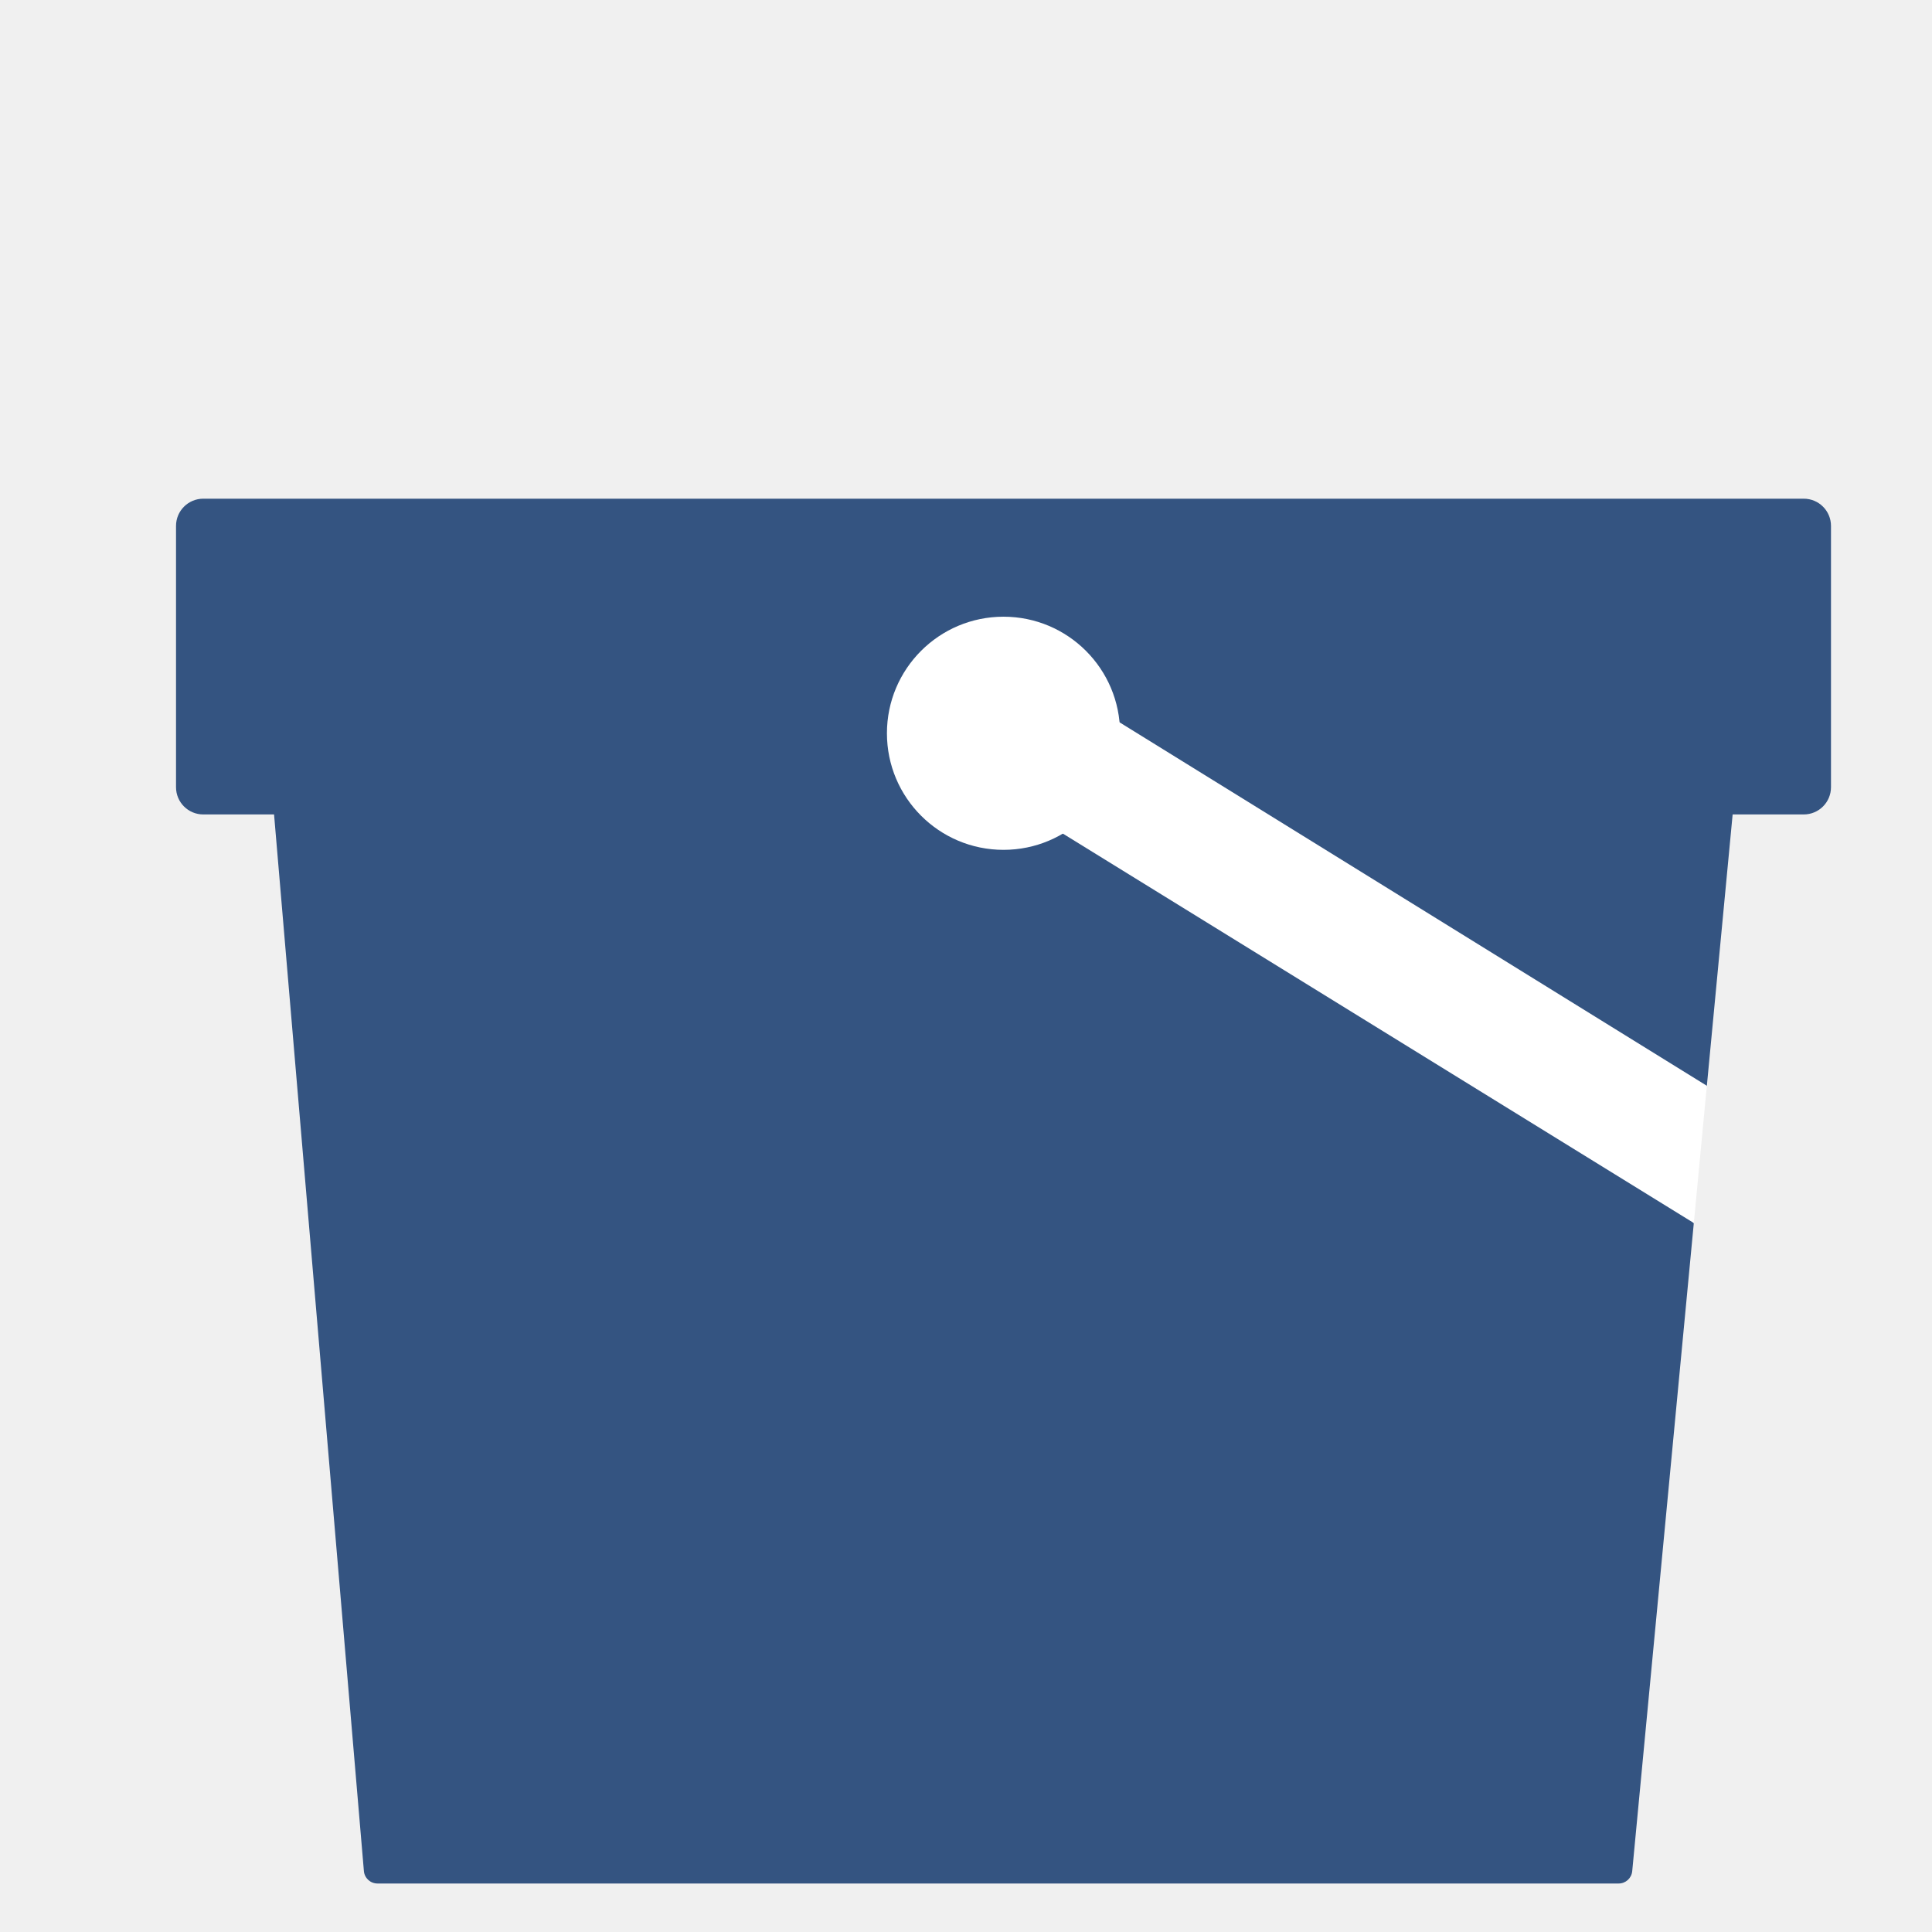
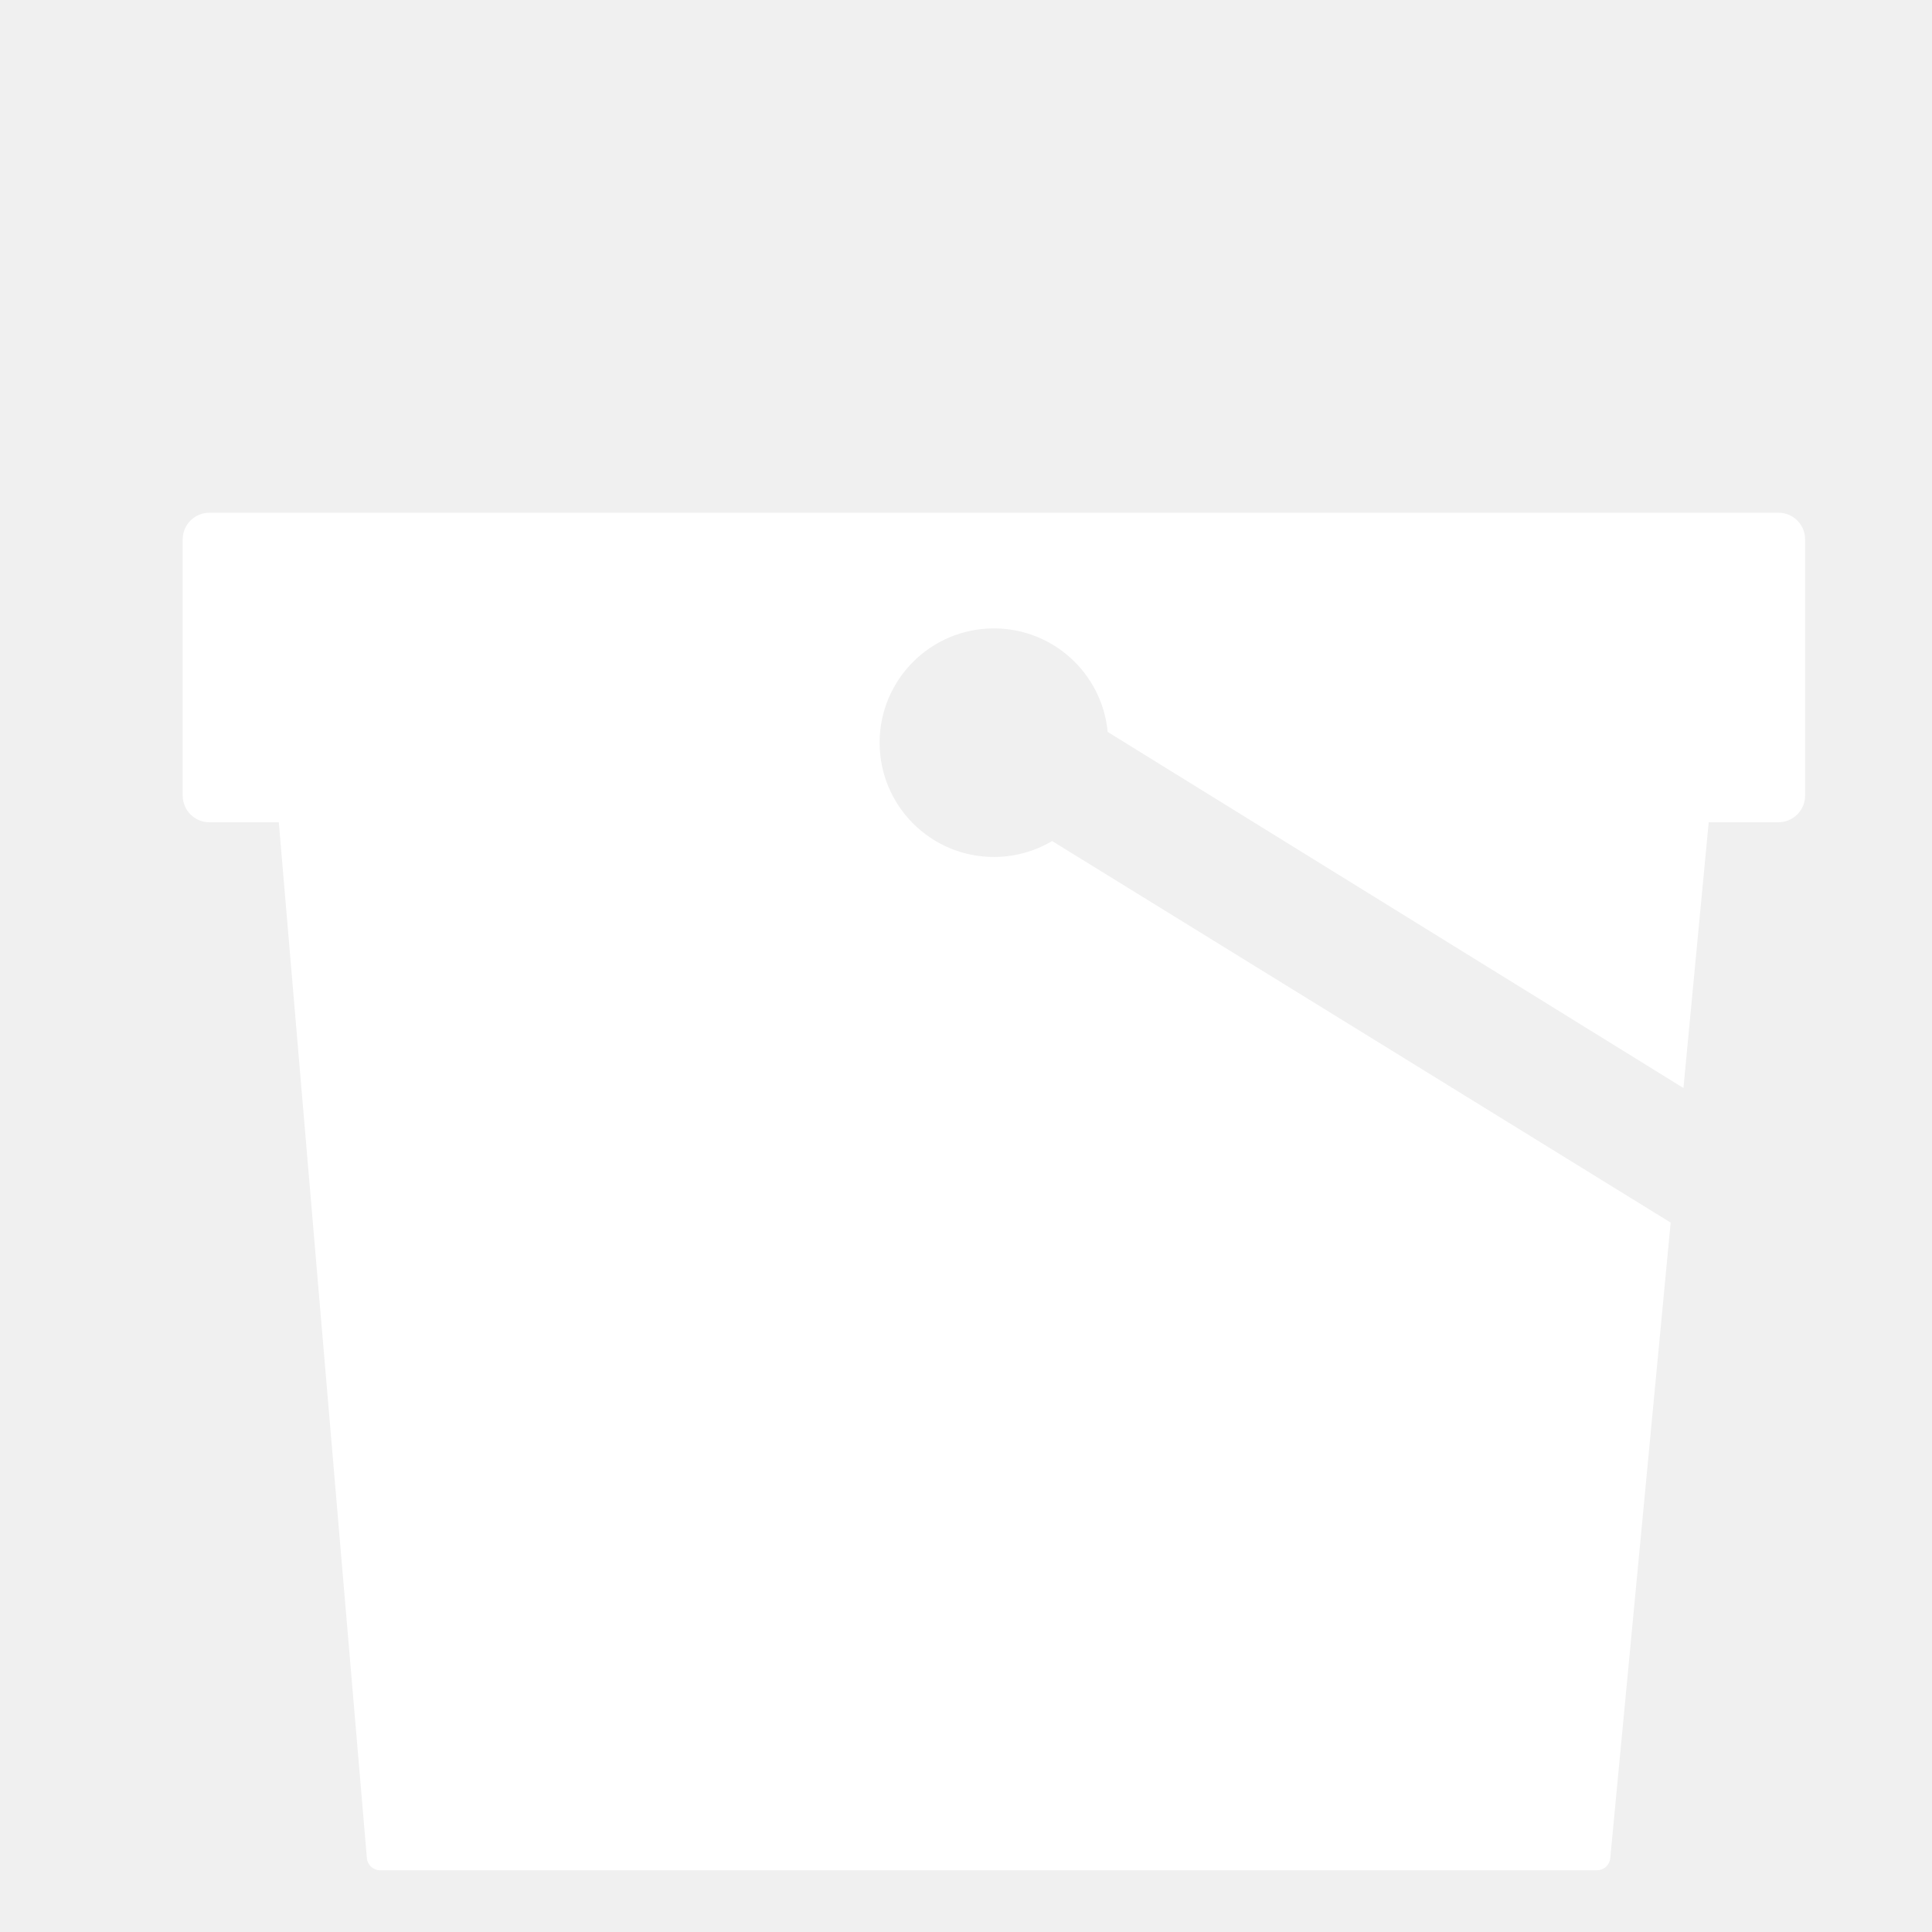
- <svg xmlns="http://www.w3.org/2000/svg" version="1.1" x="0px" y="0px" width="900px" height="900px" viewBox="-82 -232.312 900 900" overflow="visible" enable-background="new -82 -232.312 900 900" xml:space="preserve">
+ <svg xmlns="http://www.w3.org/2000/svg" version="1.1" x="0px" y="0px" width="900px" height="900px" viewBox="-85.107 -238.841 900 900" overflow="visible" enable-background="new -85.107 -238.841 900 900" xml:space="preserve">
  <defs>
</defs>
-   <path fill="#345481" d="M770.942,134.407c0,7.004-5.676,12.679-12.684,12.679H12.679c-7,0-12.679-5.675-12.679-12.679V12.677  C0,5.677,5.679,0,12.679,0H758.26c7.008,0,12.684,5.677,12.684,12.677L770.942,134.407L770.942,134.407z" />
-   <path fill="#345481" d="M672.04,645.096H93.832c-3.293,0-6.038-2.521-6.317-5.803l-43.11-507.044  c-0.15-1.769,0.448-3.519,1.648-4.826s2.894-2.051,4.669-2.051h669.503c1.786,0,3.489,0.753,4.69,2.074  c1.201,1.321,1.79,3.087,1.621,4.865l-13.413,141.135l-7.499,9.241l-5.875,21l0.125,22.125l7.155,11.762l-28.679,301.781  C678.042,642.611,675.31,645.096,672.04,645.096z M99.656,632.417h566.619l46.98-494.365H57.624L99.656,632.417z" />
-   <polygon fill="#345481" points="672.04,638.756 93.832,638.756 50.722,131.712 720.226,131.712 " />
-   <circle fill="#FFFFFF" cx="385.471" cy="109.276" r="54.304" />
-   <path fill="#FFFFFF" d="M707.052,337.425L373.037,131.274c-11.247-6.965-16.709-18.498-12.206-25.766l14.257-23.025  c4.504-7.27,17.271-7.516,28.511-0.545L713.11,273.482L707.052,337.425z" />
+   <path fill="#FFFFFF" d="M743.353,0H12.432C5.565,0,0,5.565,0,12.428v119.338c0,6.866,5.565,12.431,12.432,12.431h32.335  l41.026,482.527c0.275,3.22,2.964,5.689,6.196,5.689h566.835c3.206,0,5.885-2.438,6.189-5.625l28.116-295.851l0.023-0.246  l-288.147-177.75c-7.942,4.711-17.209,7.426-27.114,7.426c-29.404,0-53.237-23.838-53.237-53.241  c0-29.399,23.833-53.233,53.237-53.233c27.711,0,50.466,21.172,52.994,48.219L699.11,267.994l11.766-123.796h32.478  c6.867,0,12.43-5.565,12.43-12.431h0.003V12.428C755.786,5.565,750.22,0,743.353,0z" />
</svg>
